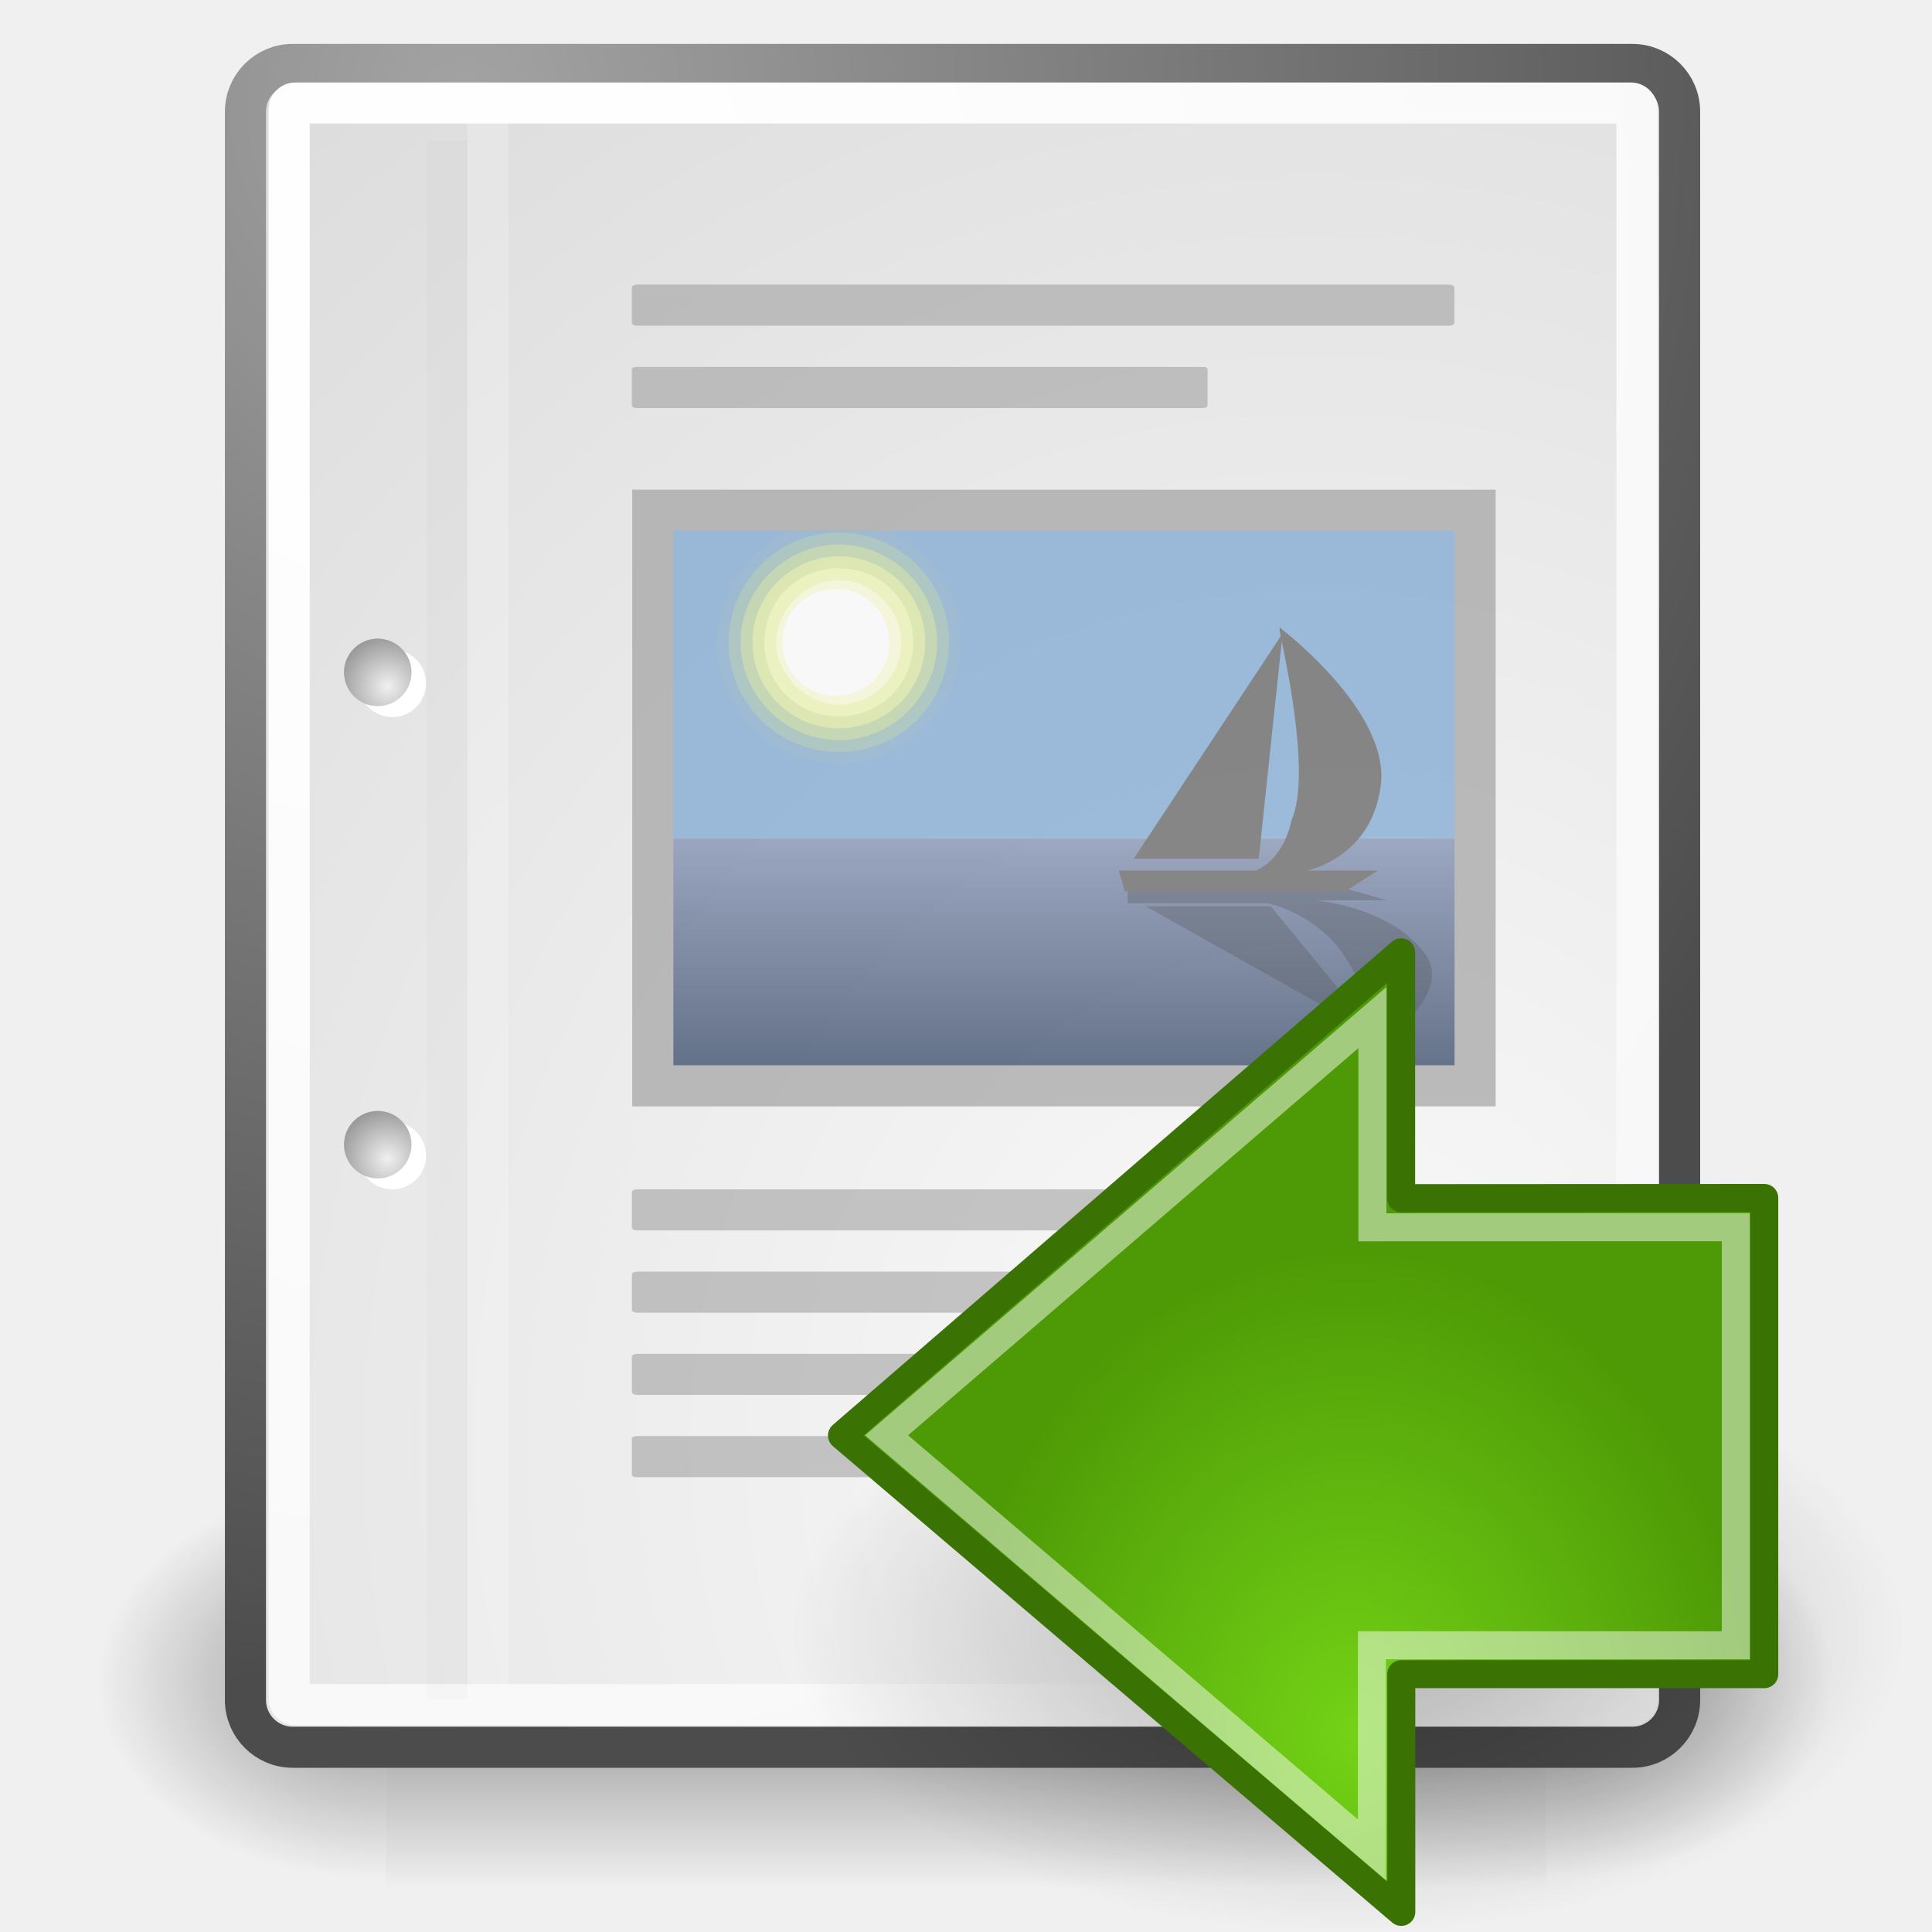
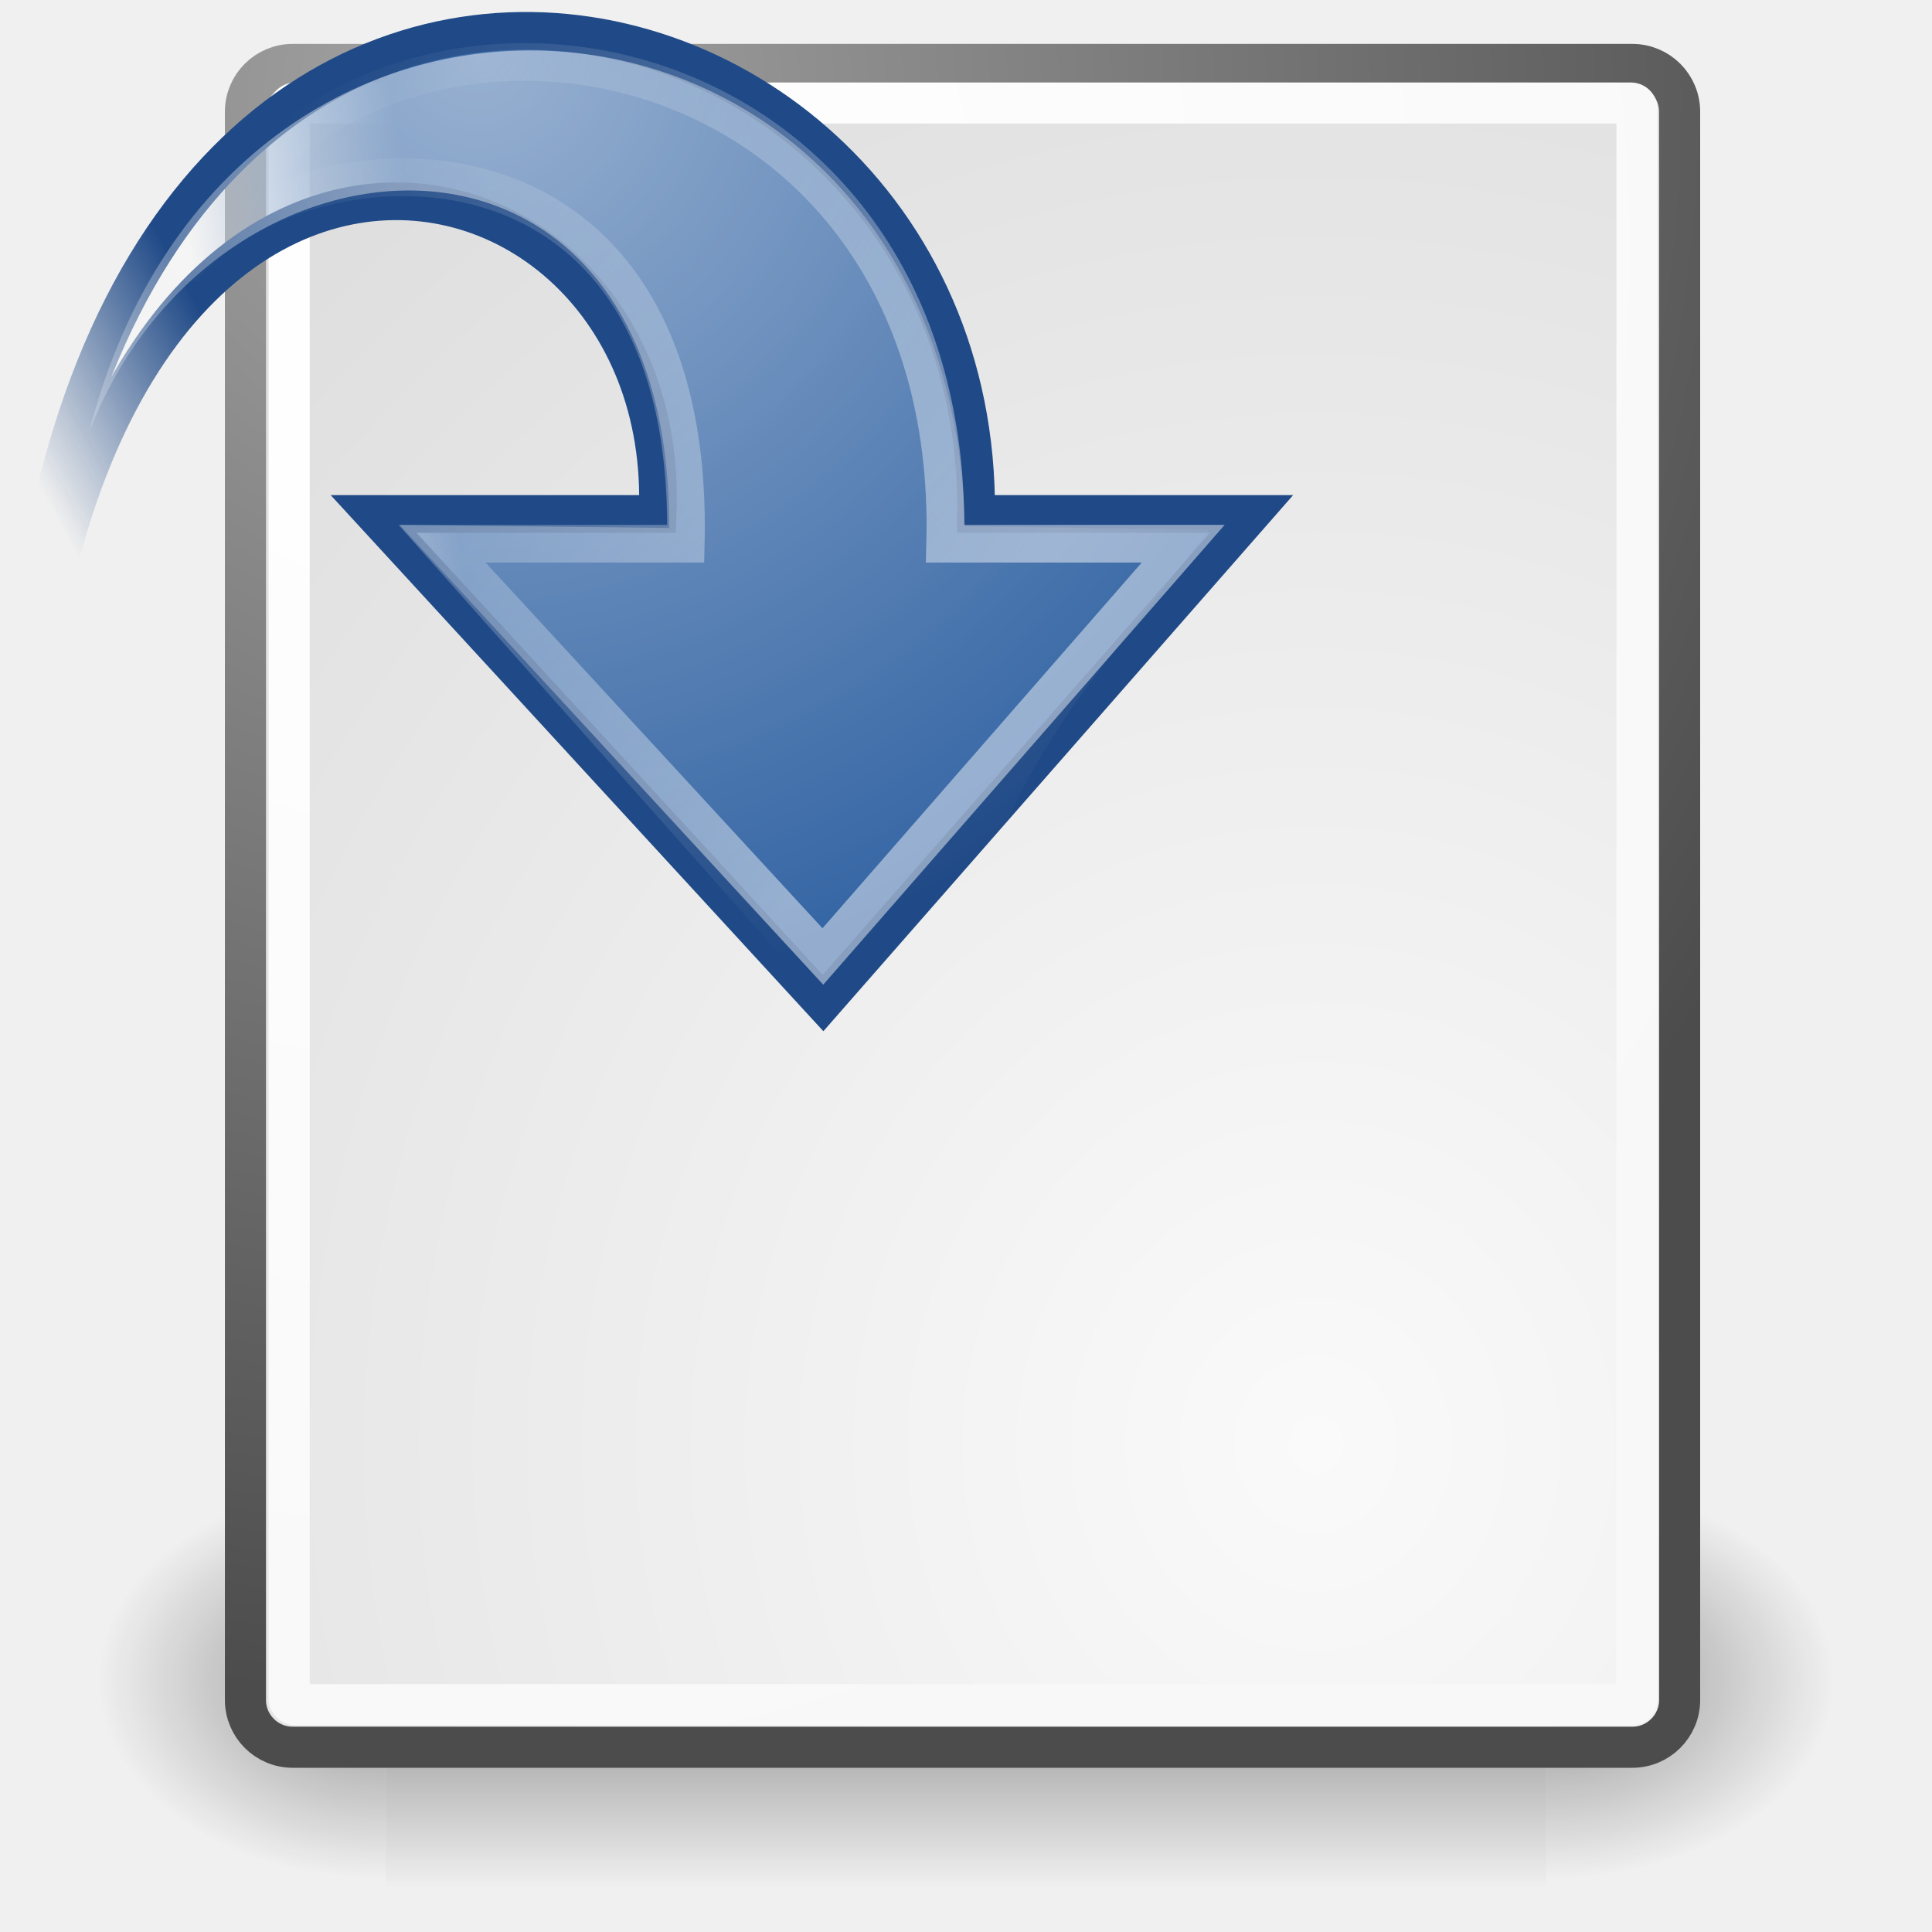
<svg xmlns="http://www.w3.org/2000/svg" xmlns:xlink="http://www.w3.org/1999/xlink" id="svg249" height="22" width="22" version="1.1">
  <defs id="defs3">
    <radialGradient xlink:href="#linearGradient5060" id="radialGradient6719" gradientUnits="userSpaceOnUse" gradientTransform="matrix(-2.774389,0,0,1.969706,112.7623,-872.8854)" cx="605.714" cy="486.648" fx="605.714" fy="486.648" r="117.143" />
    <linearGradient id="linearGradient5060">
      <stop style="stop-color:black;stop-opacity:1;" offset="0" id="stop5062" />
      <stop style="stop-color:black;stop-opacity:0;" offset="1" id="stop5064" />
    </linearGradient>
    <radialGradient xlink:href="#linearGradient5060" id="radialGradient6717" gradientUnits="userSpaceOnUse" gradientTransform="matrix(2.774389,0,0,1.969706,-1891.633,-872.8854)" cx="605.714" cy="486.648" fx="605.714" fy="486.648" r="117.143" />
    <linearGradient id="linearGradient5048">
      <stop style="stop-color:black;stop-opacity:0;" offset="0" id="stop5050" />
      <stop id="stop5056" offset="0.5" style="stop-color:black;stop-opacity:1;" />
      <stop style="stop-color:black;stop-opacity:0;" offset="1" id="stop5052" />
    </linearGradient>
    <linearGradient xlink:href="#linearGradient5048" id="linearGradient6715" gradientUnits="userSpaceOnUse" gradientTransform="matrix(2.774389,0,0,1.969706,-1892.179,-872.8854)" x1="302.857" y1="366.648" x2="302.857" y2="609.505" />
    <linearGradient id="linearGradient7648" gradientUnits="userSpaceOnUse" x1="21.933" y1="24.627" x2="21.933" y2="7.109">
      <stop offset="0" style="stop-color:#8595bc;stop-opacity:1;" id="stop7650" />
      <stop offset="1" style="stop-color:#041a3b;stop-opacity:1;" id="stop7652" />
    </linearGradient>
-     <linearGradient xlink:href="#linearGradient7648" id="linearGradient7671" gradientUnits="userSpaceOnUse" gradientTransform="matrix(1.098989,0,0,-0.797757,-1.953865,37.324)" x1="21.933" y1="24.627" x2="21.933" y2="7.109" />
    <linearGradient id="linearGradient4542">
      <stop style="stop-color:#000000;stop-opacity:1;" offset="0" id="stop4544" />
      <stop style="stop-color:#000000;stop-opacity:0;" offset="1" id="stop4546" />
    </linearGradient>
    <linearGradient id="linearGradient15662">
      <stop id="stop15664" offset="0" style="stop-color:#ffffff;stop-opacity:1;" />
      <stop id="stop15666" offset="1" style="stop-color:#f8f8f8;stop-opacity:1;" />
    </linearGradient>
    <radialGradient id="aigrd3" cx="20.892" cy="64.568" r="5.257" fx="20.892" fy="64.568" gradientUnits="userSpaceOnUse">
      <stop offset="0" style="stop-color:#F0F0F0" id="stop15573" />
      <stop offset="1" style="stop-color:#9a9a9a;stop-opacity:1;" id="stop15575" />
    </radialGradient>
    <radialGradient id="aigrd2" cx="20.892" cy="114.568" r="5.256" fx="20.892" fy="114.568" gradientUnits="userSpaceOnUse">
      <stop offset="0" style="stop-color:#F0F0F0" id="stop15566" />
      <stop offset="1" style="stop-color:#9a9a9a;stop-opacity:1;" id="stop15568" />
    </radialGradient>
    <linearGradient id="linearGradient269">
      <stop id="stop270" offset="0" style="stop-color:#a3a3a3;stop-opacity:1;" />
      <stop id="stop271" offset="1" style="stop-color:#4c4c4c;stop-opacity:1;" />
    </linearGradient>
    <linearGradient id="linearGradient259">
      <stop id="stop260" offset="0" style="stop-color:#fafafa;stop-opacity:1;" />
      <stop id="stop261" offset="1" style="stop-color:#bbbbbb;stop-opacity:1;" />
    </linearGradient>
    <radialGradient xlink:href="#linearGradient269" id="radialGradient15656" gradientUnits="userSpaceOnUse" gradientTransform="matrix(0.4534262,0,0,0.4836277,1.273078,25.32929)" cx="8.824" cy="3.756" fx="8.824" fy="3.756" r="37.752" />
    <radialGradient xlink:href="#linearGradient259" id="radialGradient15658" gradientUnits="userSpaceOnUse" gradientTransform="matrix(0.449783,0,0,0.4875449,-0.2973354,25.02657)" cx="33.967" cy="35.737" fx="33.967" fy="35.737" r="86.708" />
    <radialGradient xlink:href="#linearGradient15662" id="radialGradient15668" gradientUnits="userSpaceOnUse" gradientTransform="matrix(0.4534262,0,0,0.4836277,1.273078,25.32929)" cx="8.144" cy="7.268" fx="8.144" fy="7.268" r="38.159" />
-     <radialGradient r="5.256" fy="114.568" fx="20.892" cy="114.568" cx="20.892" gradientTransform="matrix(0.229703,0,0,0.229703,4.613529,3.979808)" gradientUnits="userSpaceOnUse" id="radialGradient2283" xlink:href="#aigrd2" />
-     <radialGradient r="5.257" fy="64.568" fx="20.892" cy="64.568" cx="20.892" gradientTransform="matrix(0.229703,0,0,0.229703,4.613529,3.979808)" gradientUnits="userSpaceOnUse" id="radialGradient2285" xlink:href="#aigrd3" />
    <radialGradient xlink:href="#linearGradient4542" id="radialGradient4548" cx="24.307" cy="42.078" fx="24.307" fy="42.078" r="15.822" gradientTransform="matrix(1,0,0,0.284916,0,30.08928)" gradientUnits="userSpaceOnUse" />
-     <radialGradient gradientUnits="userSpaceOnUse" gradientTransform="matrix(0.671154,0,0,0.3602238,-135.9938,-37.2444)" r="15.645" fy="36.421" fx="24.837" cy="36.421" cx="24.837" id="radialGradient8668" xlink:href="#linearGradient5060" />
-     <radialGradient xlink:href="#linearGradient2591" id="radialGradient2597" cx="22.292" cy="32.798" fx="22.292" fy="32.798" r="16.956" gradientTransform="matrix(-0.4450943,0,0,0.5386229,129.3315,-39.8658)" gradientUnits="userSpaceOnUse" />
    <linearGradient id="linearGradient2591">
      <stop style="stop-color:#73d216" offset="0" id="stop2593" />
      <stop style="stop-color:#4e9a06" offset="1" id="stop2595" />
+     </linearGradient>
+     <radialGradient xlink:href="#linearGradient4991" id="radialGradient4997" cx="23.447" cy="6.458" fx="23.447" fy="6.458" r="19.062" gradientTransform="matrix(-0.5637821,-0.00431611,-0.00438754,0.5731108,16.73167,-2.660123)" gradientUnits="userSpaceOnUse" />
+     <linearGradient id="linearGradient4991">
+       <stop style="stop-color:#ffffff;stop-opacity:1;" offset="0" id="stop4993" />
+       <stop style="stop-color:#ffffff;stop-opacity:0;" offset="1" id="stop4995" />
+     </linearGradient>
+     <linearGradient xlink:href="#linearGradient4991" id="linearGradient1764" gradientUnits="userSpaceOnUse" gradientTransform="matrix(0.3920673,0,0,0.3920673,-4.752047,-1.715254)" x1="33.06" y1="27.394" x2="12.624" y2="12.584" />
+     <linearGradient xlink:href="#linearGradient6901" id="linearGradient6907" x1="14.752" y1="15.868" x2="8.895" y2="16.743" gradientUnits="userSpaceOnUse" gradientTransform="matrix(0.4289042,0,0,0.4289042,-3.092747,-0.5542515)" />
+     <linearGradient id="linearGradient6901">
+       <stop style="stop-color:#3465a4;stop-opacity:1;" offset="0" id="stop6903" />
+       <stop style="stop-color:#3465a4;stop-opacity:0;" offset="1" id="stop6905" />
+     </linearGradient>
+     <linearGradient xlink:href="#linearGradient6925" id="linearGradient6931" x1="12.25" y1="18.25" x2="7" y2="21.118" gradientUnits="userSpaceOnUse" gradientTransform="matrix(0.4289042,0,0,0.4289042,-3.092747,-0.5542515)" />
+     <linearGradient id="linearGradient6925">
+       <stop style="stop-color:#204a87;stop-opacity:1;" offset="0" id="stop6927" />
+       <stop style="stop-color:#204a87;stop-opacity:0;" offset="1" id="stop6929" />
+     </linearGradient>
+     <linearGradient id="linearGradient2555">
+       <stop id="stop2557" offset="0" style="stop-color:#ffffff;stop-opacity:1;" />
+       <stop style="stop-color:#e6e6e6;stop-opacity:1;" offset="0.5" id="stop2561" />
+       <stop id="stop2563" offset="0.75" style="stop-color:#ffffff;stop-opacity:1;" />
+       <stop style="stop-color:#e1e1e1;stop-opacity:1;" offset="0.842" id="stop2565" />
+       <stop id="stop2559" offset="1" style="stop-color:#ffffff;stop-opacity:1;" />
+     </linearGradient>
+     <linearGradient id="linearGradient4274">
+       <stop style="stop-color:#ffffff;stop-opacity:0.255;" offset="0" id="stop4276" />
+       <stop style="stop-color:#ffffff;stop-opacity:1;" offset="1" id="stop4278" />
+     </linearGradient>
+     <linearGradient id="linearGradient4244">
+       <stop id="stop4246" offset="0" style="stop-color:#e4e4e4;stop-opacity:1;" />
+       <stop id="stop4248" offset="1" style="stop-color:#d3d3d3;stop-opacity:1;" />
    </linearGradient>
  </defs>
  <g id="layer6" transform="translate(0,-26)">
    <g style="display:inline" transform="matrix(0.00985953,0,0,0.00977194,19.76942,44.29812)" id="g6707">
      <rect style="color:#000000;display:inline;overflow:visible;visibility:visible;opacity:0.402;fill:url(#linearGradient6715);fill-opacity:1;fill-rule:nonzero;stroke:none;stroke-width:1;stroke-linecap:round;stroke-linejoin:miter;stroke-miterlimit:4;stroke-dasharray:none;stroke-dashoffset:0;stroke-opacity:1;marker:none;marker-start:none;marker-mid:none;marker-end:none" id="rect6709" width="1339.633" height="478.357" x="-1559.252" y="-150.697" />
      <path style="color:#000000;display:inline;overflow:visible;visibility:visible;opacity:0.402;fill:url(#radialGradient6717);fill-opacity:1;fill-rule:nonzero;stroke:none;stroke-width:1;stroke-linecap:round;stroke-linejoin:miter;stroke-miterlimit:4;stroke-dasharray:none;stroke-dashoffset:0;stroke-opacity:1;marker:none;marker-start:none;marker-mid:none;marker-end:none" d="m -219.619,-150.68 c 0,0 0,478.331 0,478.331 142.874,0.9 345.4,-107.17 345.4,-239.196 0,-132.027 -159.437,-239.135 -345.4,-239.135 z" id="path6711" />
      <path id="path6713" d="m -1559.252,-150.68 c 0,0 0,478.331 0,478.331 -142.874,0.9 -345.4,-107.17 -345.4,-239.196 0,-132.027 159.437,-239.135 345.4,-239.135 z" style="color:#000000;display:inline;overflow:visible;visibility:visible;opacity:0.402;fill:url(#radialGradient6719);fill-opacity:1;fill-rule:nonzero;stroke:none;stroke-width:1;stroke-linecap:round;stroke-linejoin:miter;stroke-miterlimit:4;stroke-dasharray:none;stroke-dashoffset:0;stroke-opacity:1;marker:none;marker-start:none;marker-mid:none;marker-end:none" />
    </g>
  </g>
  <g style="display:inline" id="layer1" transform="translate(0,-26)">
    <rect style="color:#000000;display:block;overflow:visible;visibility:visible;fill:url(#radialGradient15658);fill-opacity:1;fill-rule:nonzero;stroke:url(#radialGradient15656);stroke-width:0.468;stroke-linecap:round;stroke-linejoin:round;stroke-miterlimit:4;stroke-dashoffset:0;stroke-opacity:1;marker:none;marker-start:none;marker-mid:none;marker-end:none" id="rect15391" width="16.331" height="19.162" x="2.795" y="26.734" ry="0.538" />
    <rect style="color:#000000;display:block;overflow:visible;visibility:visible;fill:none;fill-opacity:1;fill-rule:nonzero;stroke:url(#radialGradient15668);stroke-width:0.468;stroke-linecap:round;stroke-linejoin:round;stroke-miterlimit:4;stroke-dashoffset:0;stroke-opacity:1;marker:none;marker-start:none;marker-mid:none;marker-end:none" id="rect15660" width="15.348" height="18.238" x="3.293" y="27.173" ry="0.07" rx="0.07" />
-     <g transform="matrix(0.4682835,0,0,0.4682835,0.00538459,25.00878)" id="g2270">
-       <g id="g1440" style="fill:#ffffff;fill-opacity:1;fill-rule:nonzero;stroke:#000000;stroke-miterlimit:4" transform="matrix(0.229703,0,0,0.229703,4.967081,4.244972)">
-         <radialGradient id="radialGradient1442" cx="20.892" cy="114.568" r="5.256" fx="20.892" fy="114.568" gradientUnits="userSpaceOnUse">
-           <stop offset="0" style="stop-color:#F0F0F0" id="stop1444" />
-           <stop offset="1" style="stop-color:#474747" id="stop1446" />
-         </radialGradient>
-         <path style="stroke:none" d="m 23.428,113.07 c 0,1.973 -1.6,3.572 -3.573,3.572 -1.974,0 -3.573,-1.6 -3.573,-3.572 0,-1.974 1.6,-3.573 3.573,-3.573 1.973,0 3.573,1.6 3.573,3.573 z" id="path1448" />
-         <radialGradient id="radialGradient1450" cx="20.892" cy="64.568" r="5.257" fx="20.892" fy="64.568" gradientUnits="userSpaceOnUse">
-           <stop offset="0" style="stop-color:#F0F0F0" id="stop1452" />
-           <stop offset="1" style="stop-color:#474747" id="stop1454" />
-         </radialGradient>
-         <path style="stroke:none" d="m 23.428,63.07 c 0,1.973 -1.6,3.573 -3.573,3.573 -1.974,0 -3.573,-1.6 -3.573,-3.573 0,-1.974 1.6,-3.573 3.573,-3.573 1.973,0 3.573,1.6 3.573,3.573 z" id="path1456" />
-       </g>
-       <path style="fill:url(#radialGradient2283);fill-rule:nonzero;stroke:none;stroke-miterlimit:4" d="m 9.995,29.952 c 0,0.453 -0.368,0.82 -0.821,0.82 -0.453,0 -0.821,-0.368 -0.821,-0.82 0,-0.453 0.368,-0.821 0.821,-0.821 0.453,0 0.821,0.368 0.821,0.821 z" id="path15570" />
-       <path style="fill:url(#radialGradient2285);fill-rule:nonzero;stroke:none;stroke-miterlimit:4" d="m 9.995,18.467 c 0,0.453 -0.368,0.821 -0.821,0.821 -0.453,0 -0.821,-0.368 -0.821,-0.821 0,-0.453 0.368,-0.821 0.821,-0.821 0.453,0 0.821,0.368 0.821,0.821 z" id="path15577" />
-     </g>
-     <path style="fill:none;fill-opacity:0.75;fill-rule:evenodd;stroke:#000000;stroke-width:0.463;stroke-linecap:butt;stroke-linejoin:miter;stroke-miterlimit:4;stroke-opacity:0.018" d="M 5.091,27.599 V 45.35" id="path15672" />
-     <path style="fill:none;fill-opacity:0.75;fill-rule:evenodd;stroke:#ffffff;stroke-width:0.468;stroke-linecap:butt;stroke-linejoin:miter;stroke-miterlimit:4;stroke-opacity:0.205" d="M 5.556,27.378 V 45.181" id="path15674" />
  </g>
  <g id="layer5" style="display:inline" transform="translate(0,-26)">
-     <rect ry="0.031" rx="0.065" y="39.543" x="7.195" height="0.468" width="9.366" id="rect15738" style="color:#000000;display:block;overflow:visible;visibility:visible;fill:#9b9b9b;fill-opacity:0.55;fill-rule:nonzero;stroke:none;stroke-width:0.468;stroke-linecap:round;stroke-linejoin:round;stroke-miterlimit:4;stroke-dashoffset:0;stroke-opacity:0.082;marker:none;marker-start:none;marker-mid:none;marker-end:none" />
-     <rect ry="0.031" rx="0.065" y="40.48" x="7.195" height="0.468" width="9.366" id="rect15740" style="color:#000000;display:block;overflow:visible;visibility:visible;fill:#9b9b9b;fill-opacity:0.55;fill-rule:nonzero;stroke:none;stroke-width:0.468;stroke-linecap:round;stroke-linejoin:round;stroke-miterlimit:4;stroke-dashoffset:0;stroke-opacity:0.082;marker:none;marker-start:none;marker-mid:none;marker-end:none" />
-     <rect ry="0.031" rx="0.065" y="41.416" x="7.195" height="0.468" width="9.366" id="rect15742" style="color:#000000;display:block;overflow:visible;visibility:visible;fill:#9b9b9b;fill-opacity:0.55;fill-rule:nonzero;stroke:none;stroke-width:0.468;stroke-linecap:round;stroke-linejoin:round;stroke-miterlimit:4;stroke-dashoffset:0;stroke-opacity:0.082;marker:none;marker-start:none;marker-mid:none;marker-end:none" />
-     <rect ry="0.031" rx="0.045" y="42.353" x="7.195" height="0.468" width="6.556" id="rect15744" style="color:#000000;display:block;overflow:visible;visibility:visible;fill:#9b9b9b;fill-opacity:0.55;fill-rule:nonzero;stroke:none;stroke-width:0.468;stroke-linecap:round;stroke-linejoin:round;stroke-miterlimit:4;stroke-dashoffset:0;stroke-opacity:0.082;marker:none;marker-start:none;marker-mid:none;marker-end:none" />
-     <g id="g5376" style="opacity:0.665" transform="matrix(0.4682835,0,0,0.4682835,-0.2973354,25.02657)">
-       <g transform="matrix(0.608982,0,0,0.606219,12.8233,10.5572)" id="g7654">
-         <path style="fill:url(#linearGradient7671);fill-opacity:1;fill-rule:nonzero;stroke:none;stroke-width:1.217;stroke-miterlimit:4" d="M 5.513,30 H 39.643 V 19.627 H 5.513 Z" id="path7644" />
-         <path id="path16203" d="M 5.513,5.679 H 39.643 V 19.627 H 5.513 Z" style="fill:#729fcf;fill-opacity:1;fill-rule:nonzero;stroke:none;stroke-width:1.217;stroke-miterlimit:4" />
-         <g transform="matrix(1.189217,0,0,1.189217,-3.525355,-6.535408)" style="fill-rule:nonzero;stroke:#000000;stroke-width:2.002;stroke-miterlimit:4" id="g16205">
-           <g id="g16207">
-             <path id="path16209" d="m 18.4,15.4 c 0,2.2 -1.8,4.1 -4.1,4.1 -2.2,0 -4.1,-1.8 -4.1,-4.1 0,-2.2 1.8,-4.1 4.1,-4.1 2.2,0 4.1,1.8 4.1,4.1 z" style="opacity:0.05;fill:#e8f52f;stroke:none" />
-             <path id="path16211" d="m 18,15.4 c 0,2 -1.6,3.7 -3.7,3.7 -2,0 -3.7,-1.6 -3.7,-3.7 0,-2 1.6,-3.7 3.7,-3.7 2,0 3.7,1.6 3.7,3.7 z" style="opacity:0.208;fill:#ecf751;stroke:none" />
-             <path id="path16213" d="m 17.6,15.4 c 0,1.8 -1.5,3.3 -3.3,3.3 -1.8,0 -3.3,-1.5 -3.3,-3.3 0,-1.8 1.5,-3.3 3.3,-3.3 1.8,0 3.3,1.5 3.3,3.3 z" style="opacity:0.367;fill:#f0f972;stroke:none" />
-             <path id="path16215" d="m 17.2,15.4 c 0,1.6 -1.3,2.9 -2.9,2.9 -1.6,0 -2.9,-1.3 -2.9,-2.9 0,-1.6 1.3,-2.9 2.9,-2.9 1.6,0 2.9,1.3 2.9,2.9 z" style="opacity:0.525;fill:#f4fa95;stroke:none" />
-             <path id="path16217" d="m 16.8,15.4 c 0,1.4 -1.1,2.5 -2.5,2.5 -1.4,0 -2.5,-1.1 -2.5,-2.5 0,-1.4 1.1,-2.5 2.5,-2.5 1.4,0 2.5,1.1 2.5,2.5 z" style="opacity:0.683;fill:#f7fcb7;stroke:none" />
-             <path id="path16219" d="m 16.4,15.4 c 0,1.2 -1,2.1 -2.1,2.1 -1.1,0 -2.1,-1 -2.1,-2.1 0,-1.1 1,-2.1 2.1,-2.1 1.1,0 2.1,1 2.1,2.1 z" style="opacity:0.842;fill:#fbfddb;stroke:none" />
-             <path id="path16221" d="m 16,15.4 c 0,1 -0.8,1.8 -1.8,1.8 -1,0 -1.8,-0.8 -1.8,-1.8 0,-1 0.8,-1.8 1.8,-1.8 1,0 1.8,0.8 1.8,1.8 z" style="fill:#ffffff;stroke:none" />
-           </g>
-         </g>
-         <path id="path16223" d="m 25.016,21.649 h 8.681 l 1.665,0.476 h -2.854 c 0,0 2.854,0.238 4.281,2.022 1.427,1.665 -1.665,3.687 -1.665,3.687 0,0 0,0 0,0 -0.119,-0.357 -0.832,-3.211 -2.26,-4.4 -1.07,-0.951 -2.26,-1.189 -2.26,-1.189 h -5.589 v -0.476 z" style="opacity:0.3;fill-rule:nonzero;stroke:none;stroke-width:1.217;stroke-miterlimit:4" />
-         <path id="path16225" d="m 30.724,22.363 h -4.995 l 9.276,5.233 z" style="opacity:0.3;fill-rule:nonzero;stroke:none;stroke-width:1.217;stroke-miterlimit:4" />
-         <path id="path16227" d="m 25.016,21.768 h 8.681 l 1.308,-0.832 h -2.854 c 0,0 2.616,-0.476 2.973,-3.449 0.357,-2.973 -4.043,-6.303 -4.043,-6.303 0,0 0,0 0,0.119 0.119,0.714 1.308,5.708 0.476,7.611 -0.357,1.665 -1.427,2.022 -1.427,2.022 h -5.47 l 0.238,0.832 z" style="fill:#515151;fill-rule:nonzero;stroke:none;stroke-width:1.217;stroke-miterlimit:4" />
-         <path id="path16229" d="M 30.248,20.46 H 25.254 L 31.2,11.422 Z" style="fill:#515151;fill-rule:nonzero;stroke:none;stroke-width:1.217;stroke-miterlimit:4" />
-       </g>
-       <rect y="14.486" x="16.509" height="13.997" width="19.996" id="rect8163" style="color:#000000;display:inline;overflow:visible;visibility:visible;opacity:1;fill:none;fill-opacity:1;fill-rule:nonzero;stroke:#9e9e9e;stroke-width:1;stroke-linecap:butt;stroke-linejoin:miter;stroke-miterlimit:4;stroke-dasharray:none;stroke-dashoffset:0;stroke-opacity:1;marker:none;marker-start:none;marker-mid:none;marker-end:none" />
-     </g>
-     <rect style="color:#000000;display:block;overflow:visible;visibility:visible;fill:#9b9b9b;fill-opacity:0.55;fill-rule:nonzero;stroke:none;stroke-width:0.468;stroke-linecap:round;stroke-linejoin:round;stroke-miterlimit:4;stroke-dashoffset:0;stroke-opacity:0.082;marker:none;marker-start:none;marker-mid:none;marker-end:none" id="rect1768" width="9.366" height="0.468" x="7.195" y="29.241" rx="0.065" ry="0.031" />
-     <rect style="color:#000000;display:block;overflow:visible;visibility:visible;fill:#9b9b9b;fill-opacity:0.55;fill-rule:nonzero;stroke:none;stroke-width:0.468;stroke-linecap:round;stroke-linejoin:round;stroke-miterlimit:4;stroke-dashoffset:0;stroke-opacity:0.082;marker:none;marker-start:none;marker-mid:none;marker-end:none" id="rect1770" width="6.556" height="0.468" x="7.195" y="30.178" rx="0.045" ry="0.031" />
+     <g id="g5376" style="opacity:0.665" transform="matrix(0.4682835,0,0,0.4682835,-0.2973354,25.02657)" />
  </g>
  <g id="layer2">
-     <g id="g952" transform="matrix(0.604358,0,0,0.604358,-56.7688,33.17399)">
-       <ellipse ry="5.636" rx="10.5" cy="-24.125" cx="-119.324" style="color:#000000;display:inline;overflow:visible;visibility:visible;opacity:0.299;fill:url(#radialGradient8668);fill-opacity:1;fill-rule:evenodd;stroke:none;stroke-width:0.671;stroke-linecap:butt;stroke-linejoin:miter;stroke-miterlimit:10;stroke-dasharray:none;stroke-dashoffset:0;stroke-opacity:1;marker:none;marker-start:none;marker-mid:none;marker-end:none" id="path8660" transform="scale(-1,1)" />
-       <path style="color:#000000;display:inline;overflow:visible;visibility:visible;opacity:1;fill:url(#radialGradient2597);fill-opacity:1;fill-rule:evenodd;stroke:#3a7304;stroke-width:0.528;stroke-linecap:round;stroke-linejoin:round;stroke-miterlimit:10;stroke-dasharray:none;stroke-dashoffset:0;stroke-opacity:1;marker:none;marker-start:none;marker-mid:none;marker-end:none" d="m 127.174,-32.32 v 8.973 h -6.839 v 4.479 l -10.538,-8.976 10.535,-9.104 v 4.632 z" id="path8643" />
-       <path id="path8658" d="m 126.638,-31.769 v 7.878 h -6.856 v 3.855 l -9.145,-7.812 9.154,-7.87 v 3.951 z" style="color:#000000;display:inline;overflow:visible;visibility:visible;opacity:0.481;fill:none;fill-opacity:1;fill-rule:evenodd;stroke:#ffffff;stroke-width:0.528;stroke-linecap:butt;stroke-linejoin:miter;stroke-miterlimit:10;stroke-dasharray:none;stroke-dashoffset:0;stroke-opacity:1;marker:none;marker-start:none;marker-mid:none;marker-end:none" />
+     <g id="g4761" transform="translate(1.949036,-0.3654168)">
+       <path id="path1432" d="M -1.719,10.527 C -2.161,-2.864 9.235,-0.748 9.166,6.218 H 12.303 L 7.423,11.787 2.305,6.218 c 0,0 3.235,0 3.235,0 0.196,-4.705 -7.17,-6.081 -7.259,4.309 z" style="color:#000000;display:block;overflow:visible;visibility:visible;opacity:1;fill:url(#linearGradient6907);fill-opacity:1;fill-rule:nonzero;stroke:url(#linearGradient6931);stroke-width:0.429;stroke-linecap:butt;stroke-linejoin:miter;stroke-miterlimit:4;stroke-dasharray:none;stroke-dashoffset:0;stroke-opacity:1;marker:none;marker-start:none;marker-mid:none;marker-end:none" />
+       <path style="color:#000000;display:block;overflow:visible;visibility:visible;opacity:0.472;fill:none;fill-opacity:1;fill-rule:nonzero;stroke:url(#linearGradient1764);stroke-width:0.429;stroke-linecap:butt;stroke-linejoin:miter;stroke-miterlimit:10;stroke-dasharray:none;stroke-dashoffset:0;stroke-opacity:1;marker:none;marker-start:none;marker-mid:none;marker-end:none" d="M 0.194,3.351 C 2.228,-0.571 8.969,0.611 8.814,6.557 h 2.71 c 0,0 -4.103,4.7 -4.103,4.7 L 3.091,6.557 c 0,0 2.769,0 2.769,0 0.117,-4.965 -4.268,-4.737 -5.665,-3.206 z" id="path2177" />
+       <path id="path4989" d="M 11.819,6.399 10.968,7.491 C 7.423,11.787 10.763,12.215 7.423,11.787 l -4.834,-5.445 3.082,0.036 c 0.021,-5.081 -5.186,-4.788 -6.607,-1.087 1.633,-6.386 9.806,-5.499 9.974,1.066 z" style="color:#000000;display:inline;overflow:visible;visibility:visible;opacity:0.494;fill:url(#radialGradient4997);fill-opacity:1;fill-rule:nonzero;stroke:none;stroke-width:0.429;stroke-linecap:butt;stroke-linejoin:miter;stroke-miterlimit:10;stroke-dasharray:none;stroke-dashoffset:0;stroke-opacity:1;marker:none;marker-start:none;marker-mid:none;marker-end:none" />
    </g>
  </g>
</svg>
